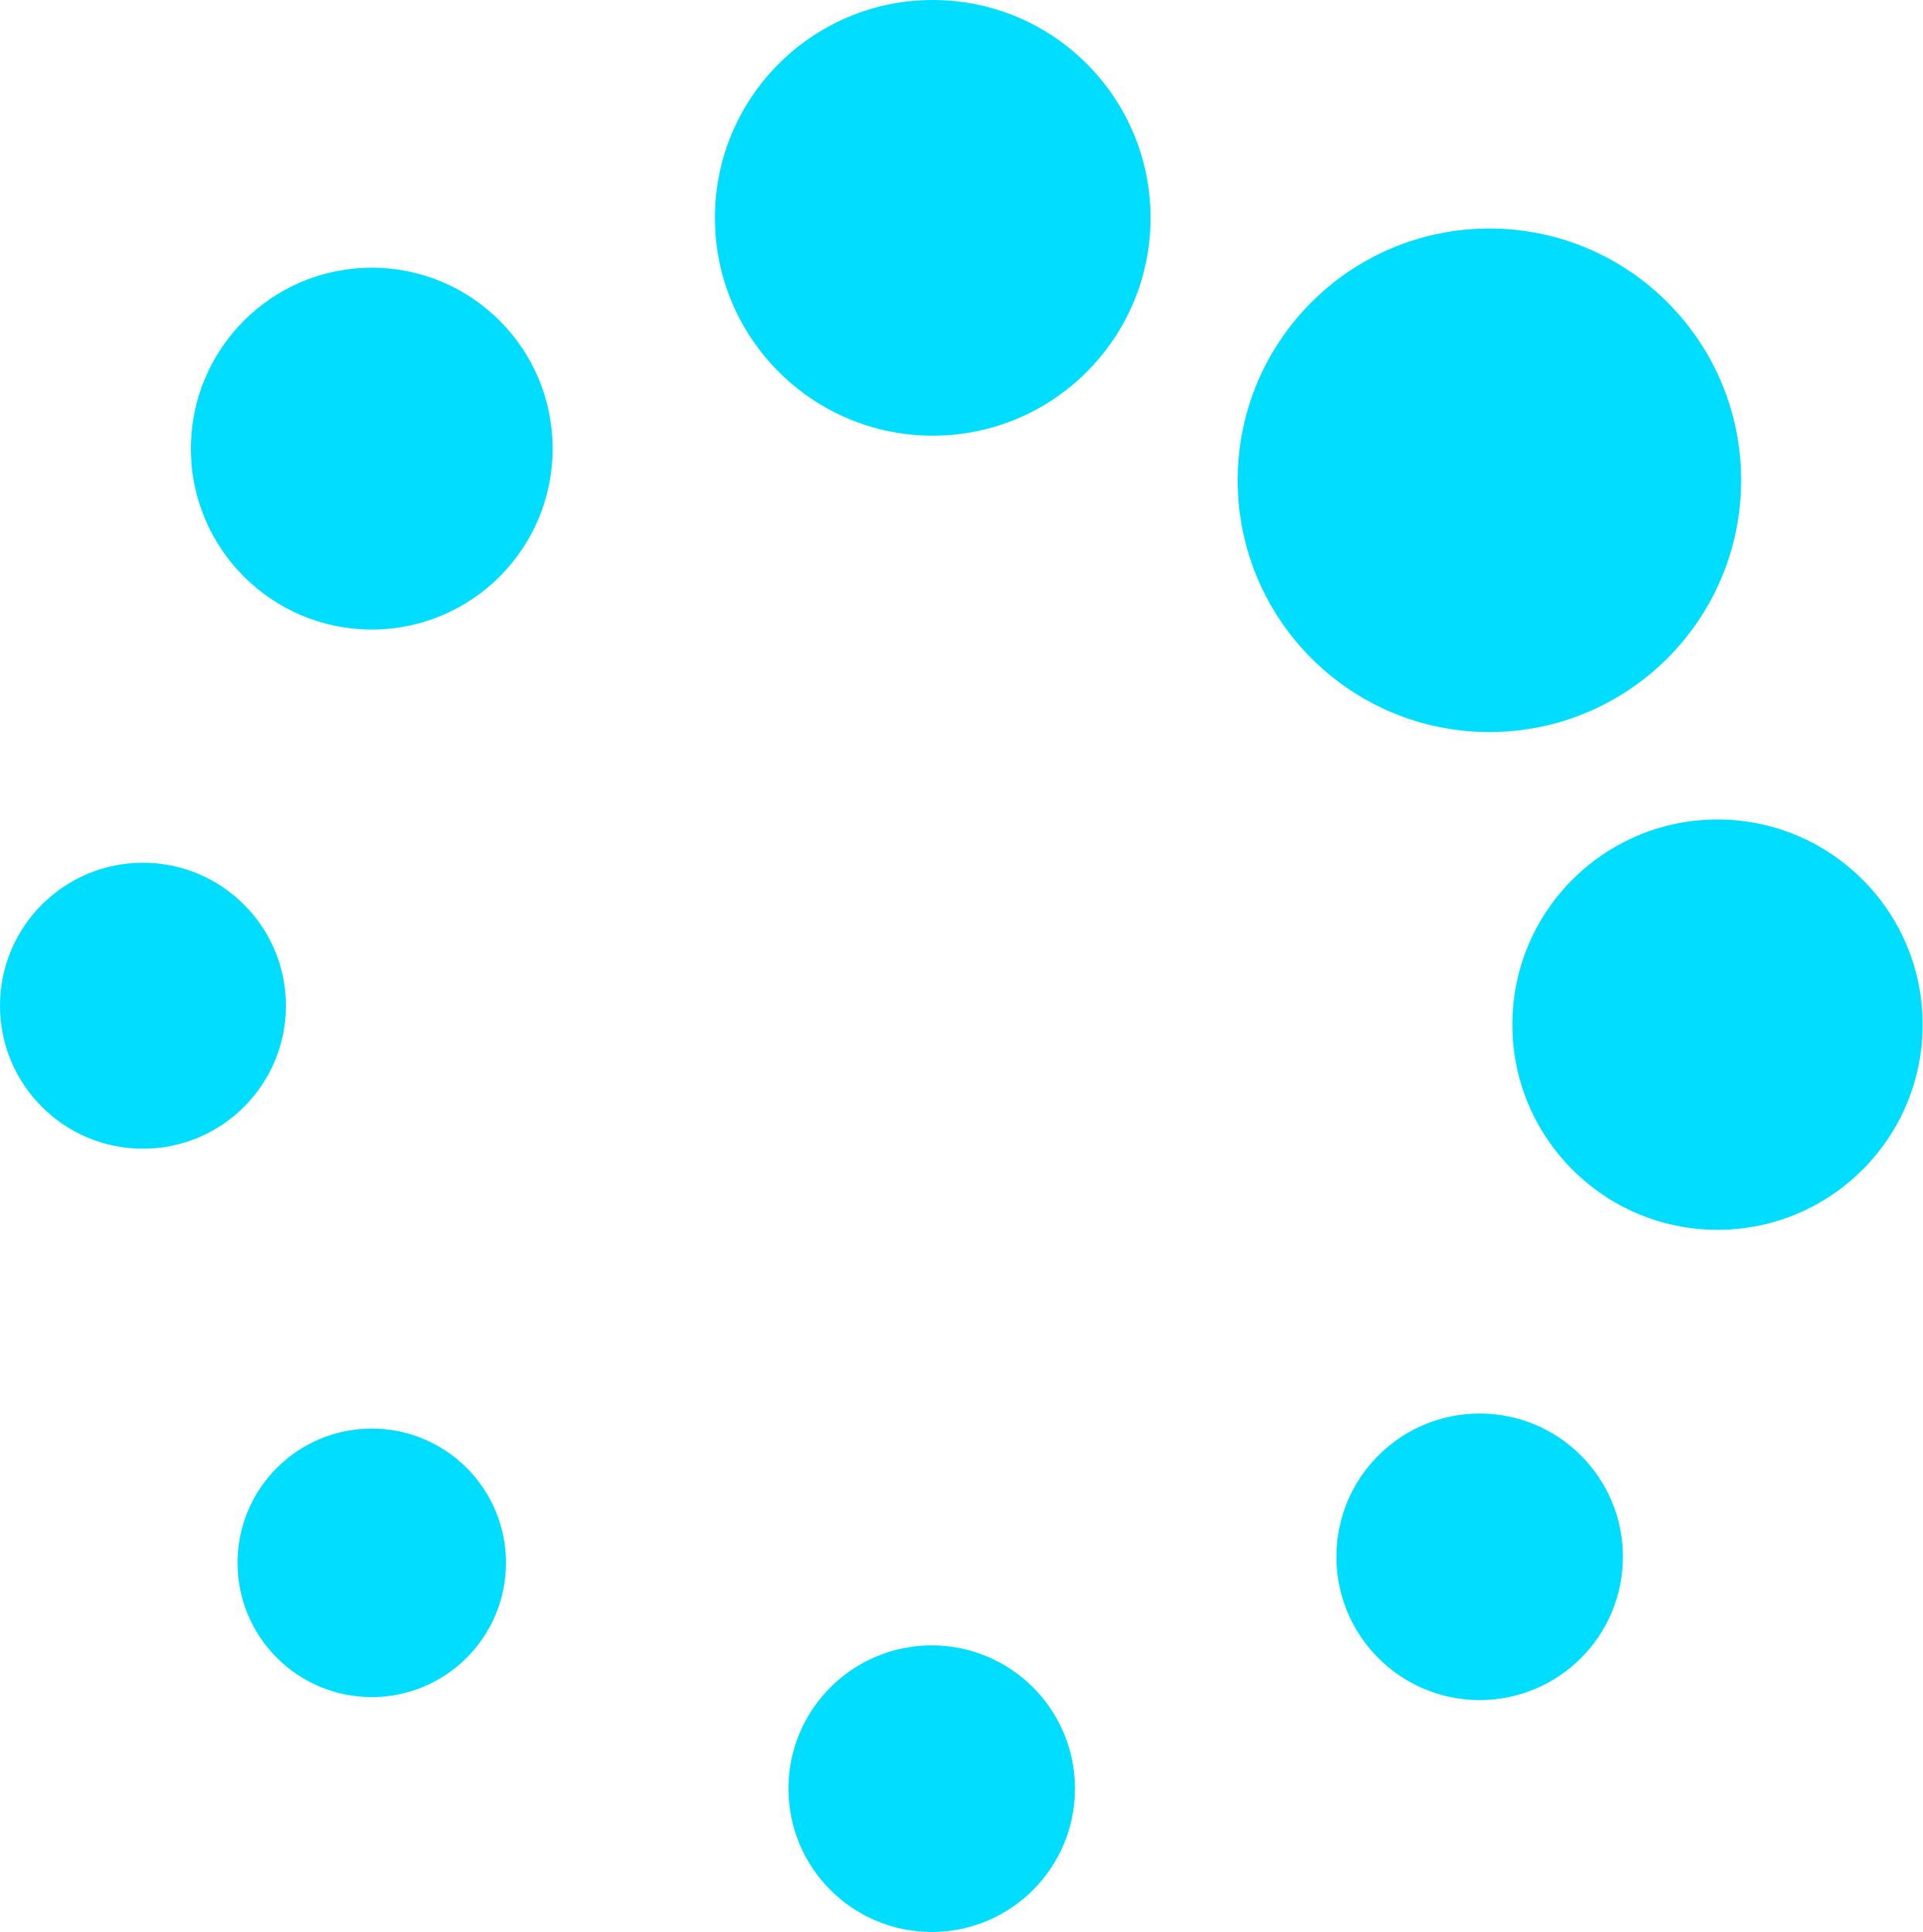
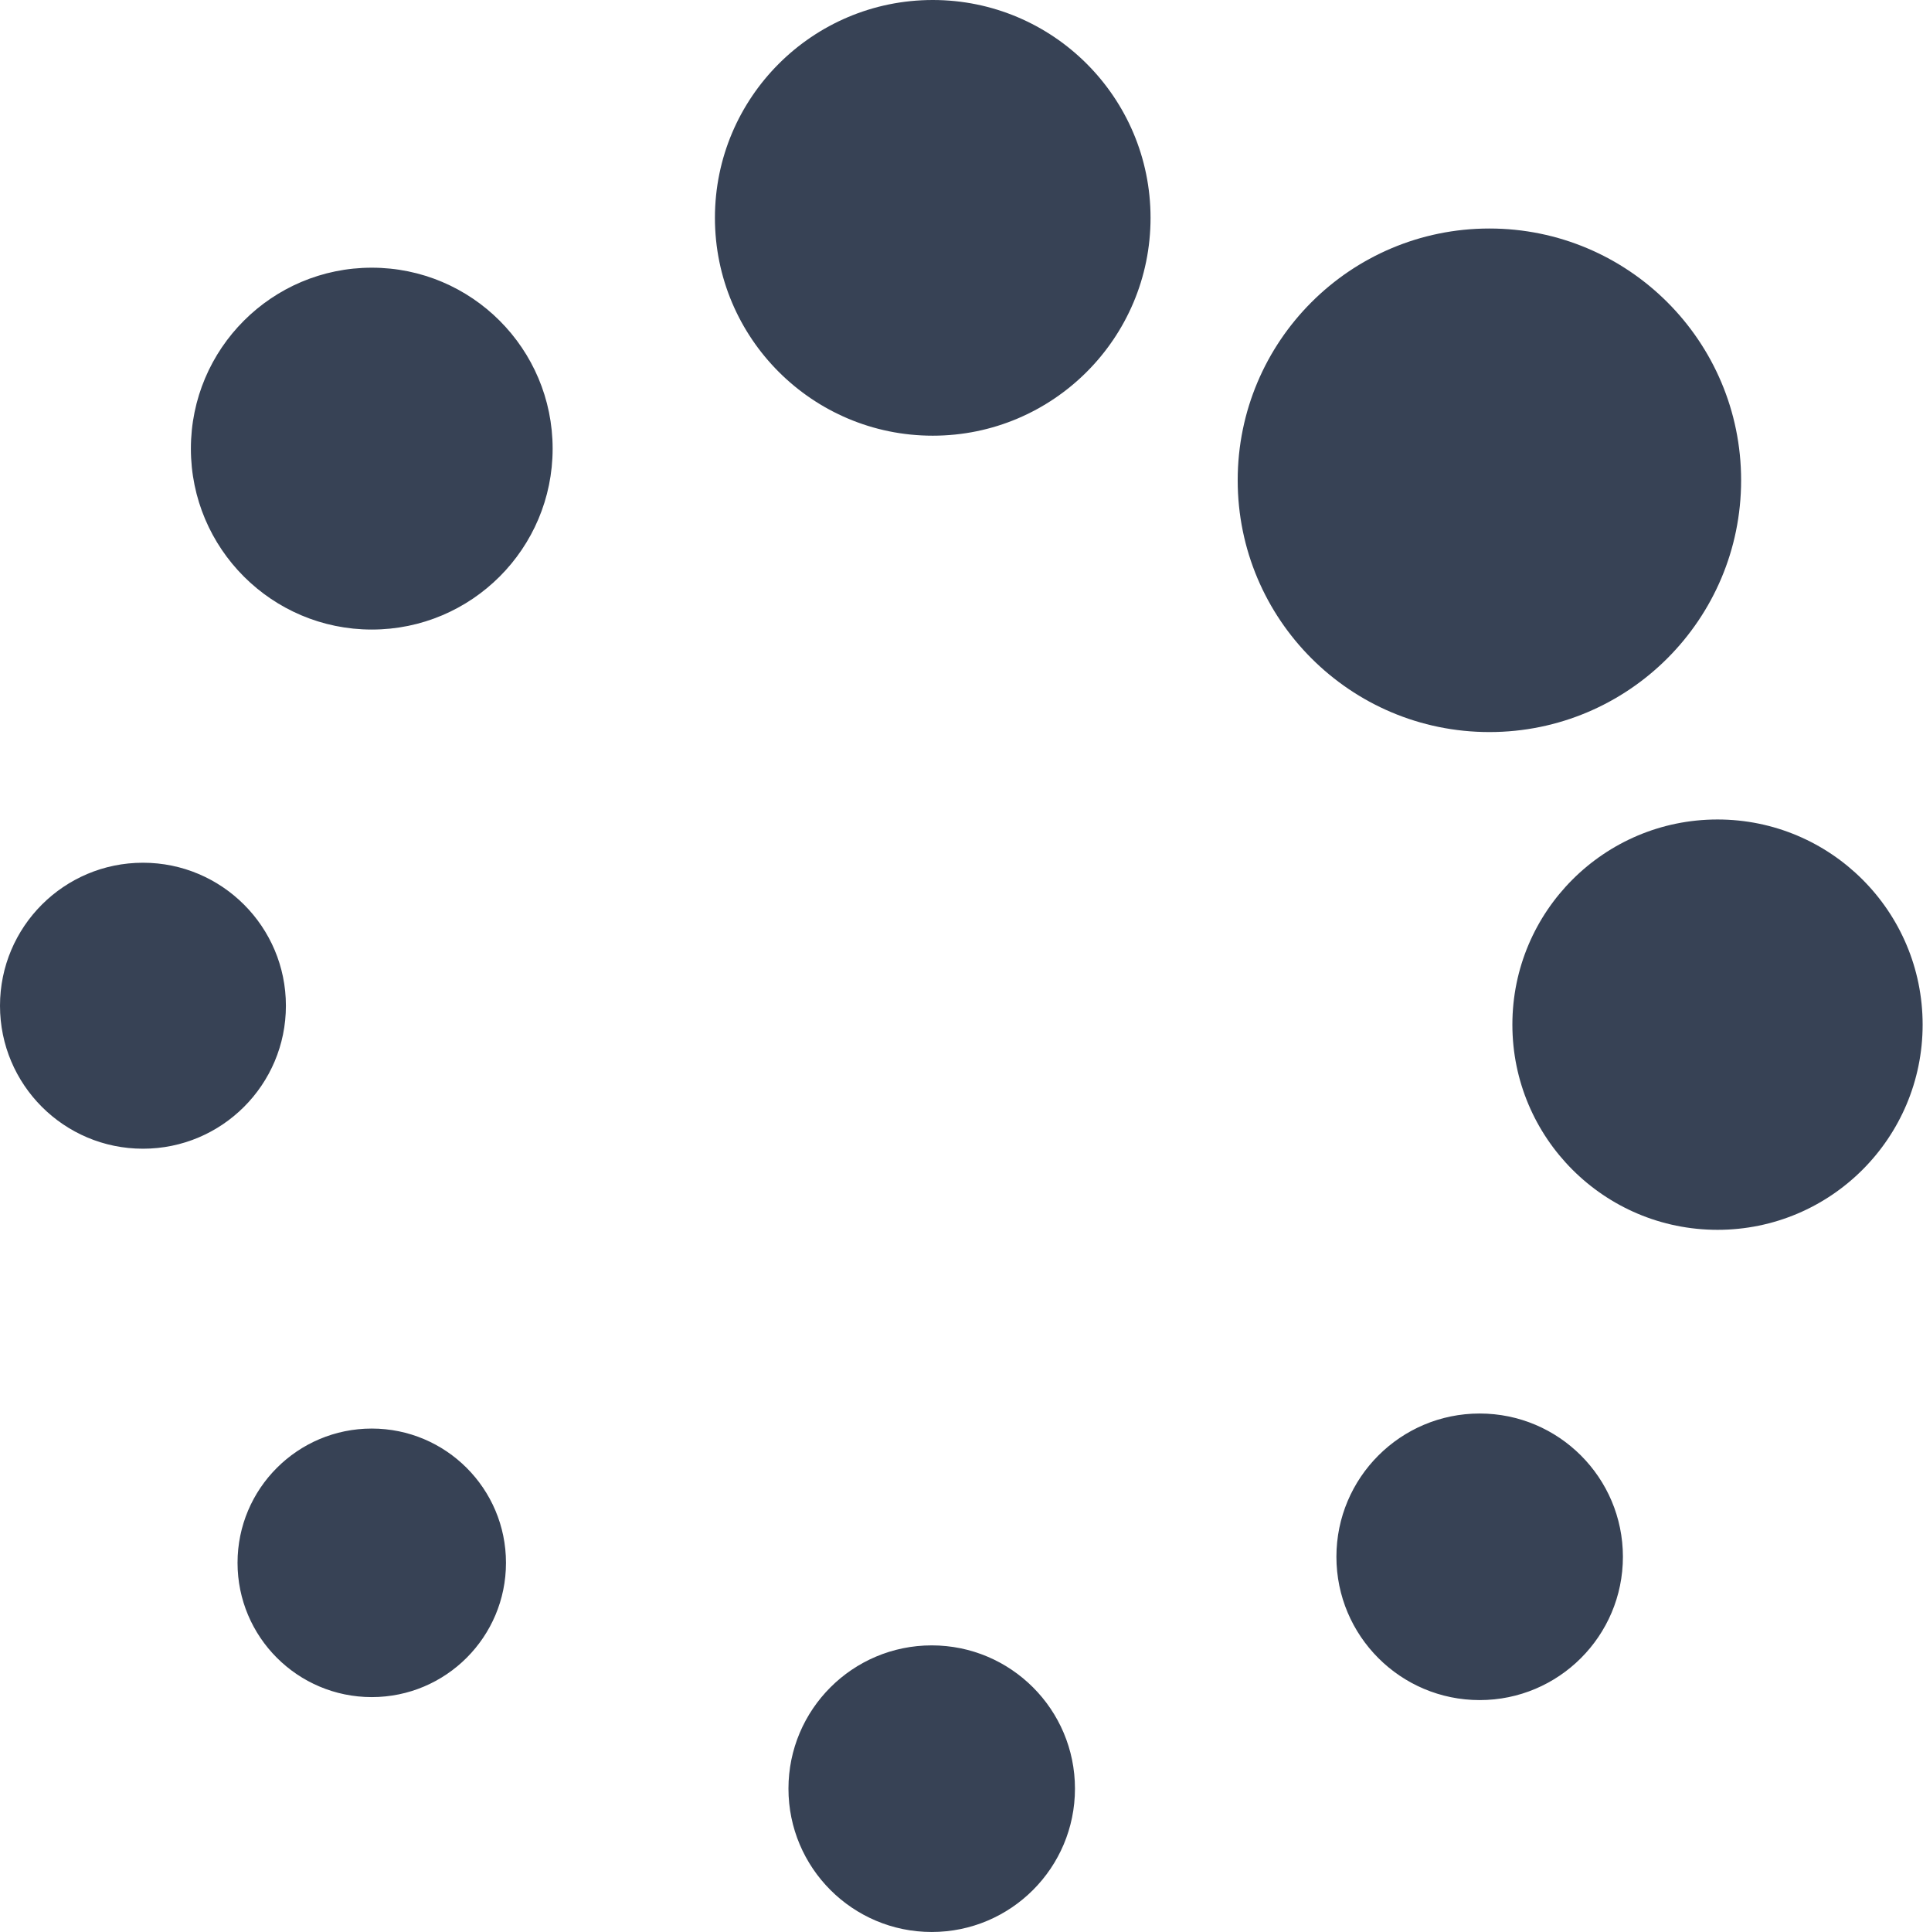
- <svg xmlns="http://www.w3.org/2000/svg" fill="#00ddff" version="1.1" id="Layer_1" x="0px" y="0px" width="122.315px" height="122.88px" viewBox="0 0 122.315 122.88" enable-background="new 0 0 122.315 122.88" xml:space="preserve">
+ <svg xmlns="http://www.w3.org/2000/svg" fill="#374255" version="1.1" id="Layer_1" x="0px" y="0px" width="122.315px" height="122.88px" viewBox="0 0 122.315 122.88" enable-background="new 0 0 122.315 122.88" xml:space="preserve">
  <g>
    <path fill-rule="evenodd" clip-rule="evenodd" d="M94.754,14.534c8.844,0,16.014,7.17,16.014,16.012 c0,8.844-7.17,16.015-16.014,16.015c-8.843,0-16.013-7.17-16.013-16.015C78.741,21.704,85.911,14.534,94.754,14.534L94.754,14.534z M109.265,52.121c-7.205,0-13.049,5.844-13.049,13.048c0,7.207,5.844,13.049,13.049,13.051c7.207,0,13.051-5.844,13.051-13.051 C122.315,57.965,116.472,52.121,109.265,52.121L109.265,52.121z M94.135,89.903c-5.032,0-9.114,4.082-9.114,9.113 c0,5.032,4.082,9.114,9.114,9.114c5.031,0,9.113-4.082,9.113-9.114C103.248,93.985,99.166,89.903,94.135,89.903L94.135,89.903z M59.275,104.65c-5.032,0-9.114,4.081-9.114,9.113c0,5.034,4.082,9.116,9.114,9.116s9.113-4.082,9.113-9.116 C68.389,108.731,64.308,104.65,59.275,104.65L59.275,104.65z M23.652,90.86c-4.717,0-8.54,3.823-8.54,8.54 c0,4.715,3.823,8.54,8.54,8.54c4.714,0,8.538-3.825,8.538-8.54C32.19,94.684,28.366,90.86,23.652,90.86L23.652,90.86z M9.096,54.872C4.072,54.872,0,58.944,0,63.968c0,5.021,4.072,9.093,9.096,9.093c5.021,0,9.093-4.072,9.093-9.093 C18.189,58.944,14.116,54.872,9.096,54.872L9.096,54.872z M23.652,17.026c-6.354,0-11.508,5.155-11.508,11.509 s5.154,11.506,11.508,11.506s11.506-5.152,11.506-11.506S30.006,17.026,23.652,17.026L23.652,17.026z M59.341,0 c-7.651,0-13.858,6.205-13.858,13.855c0,7.651,6.207,13.856,13.858,13.856s13.856-6.205,13.856-13.856 C73.197,6.205,66.992,0,59.341,0L59.341,0z" />
  </g>
</svg>
